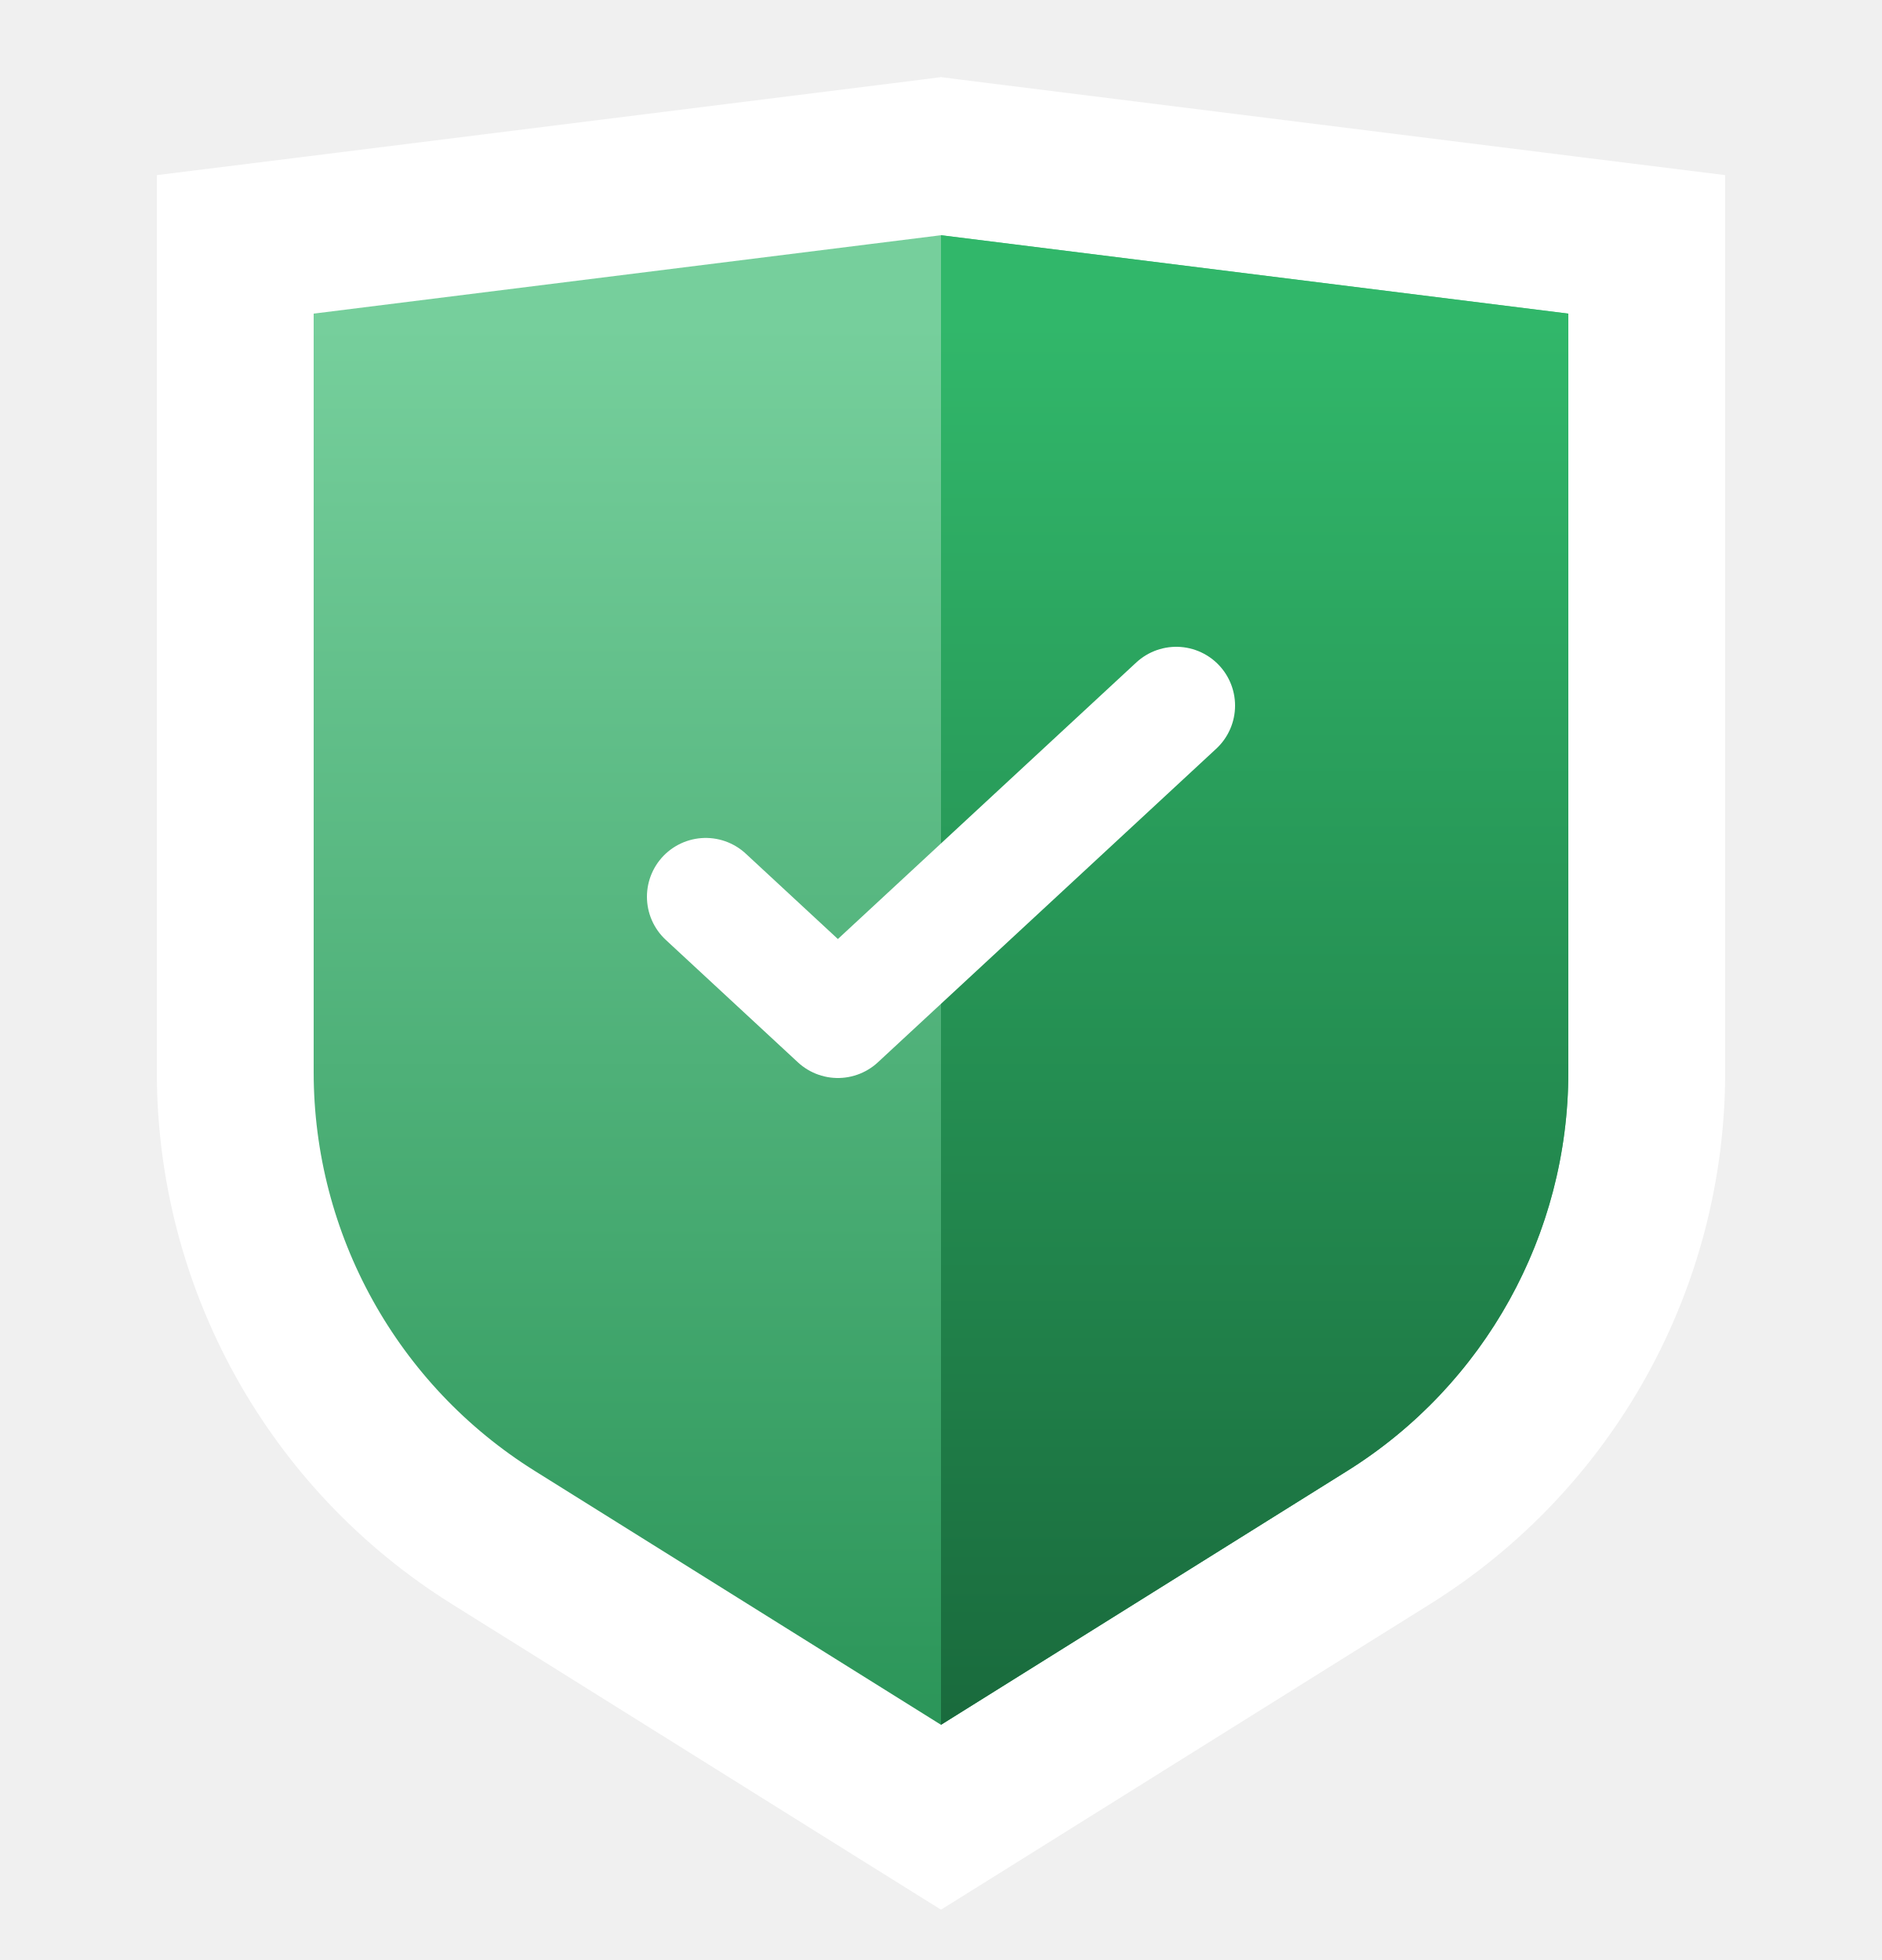
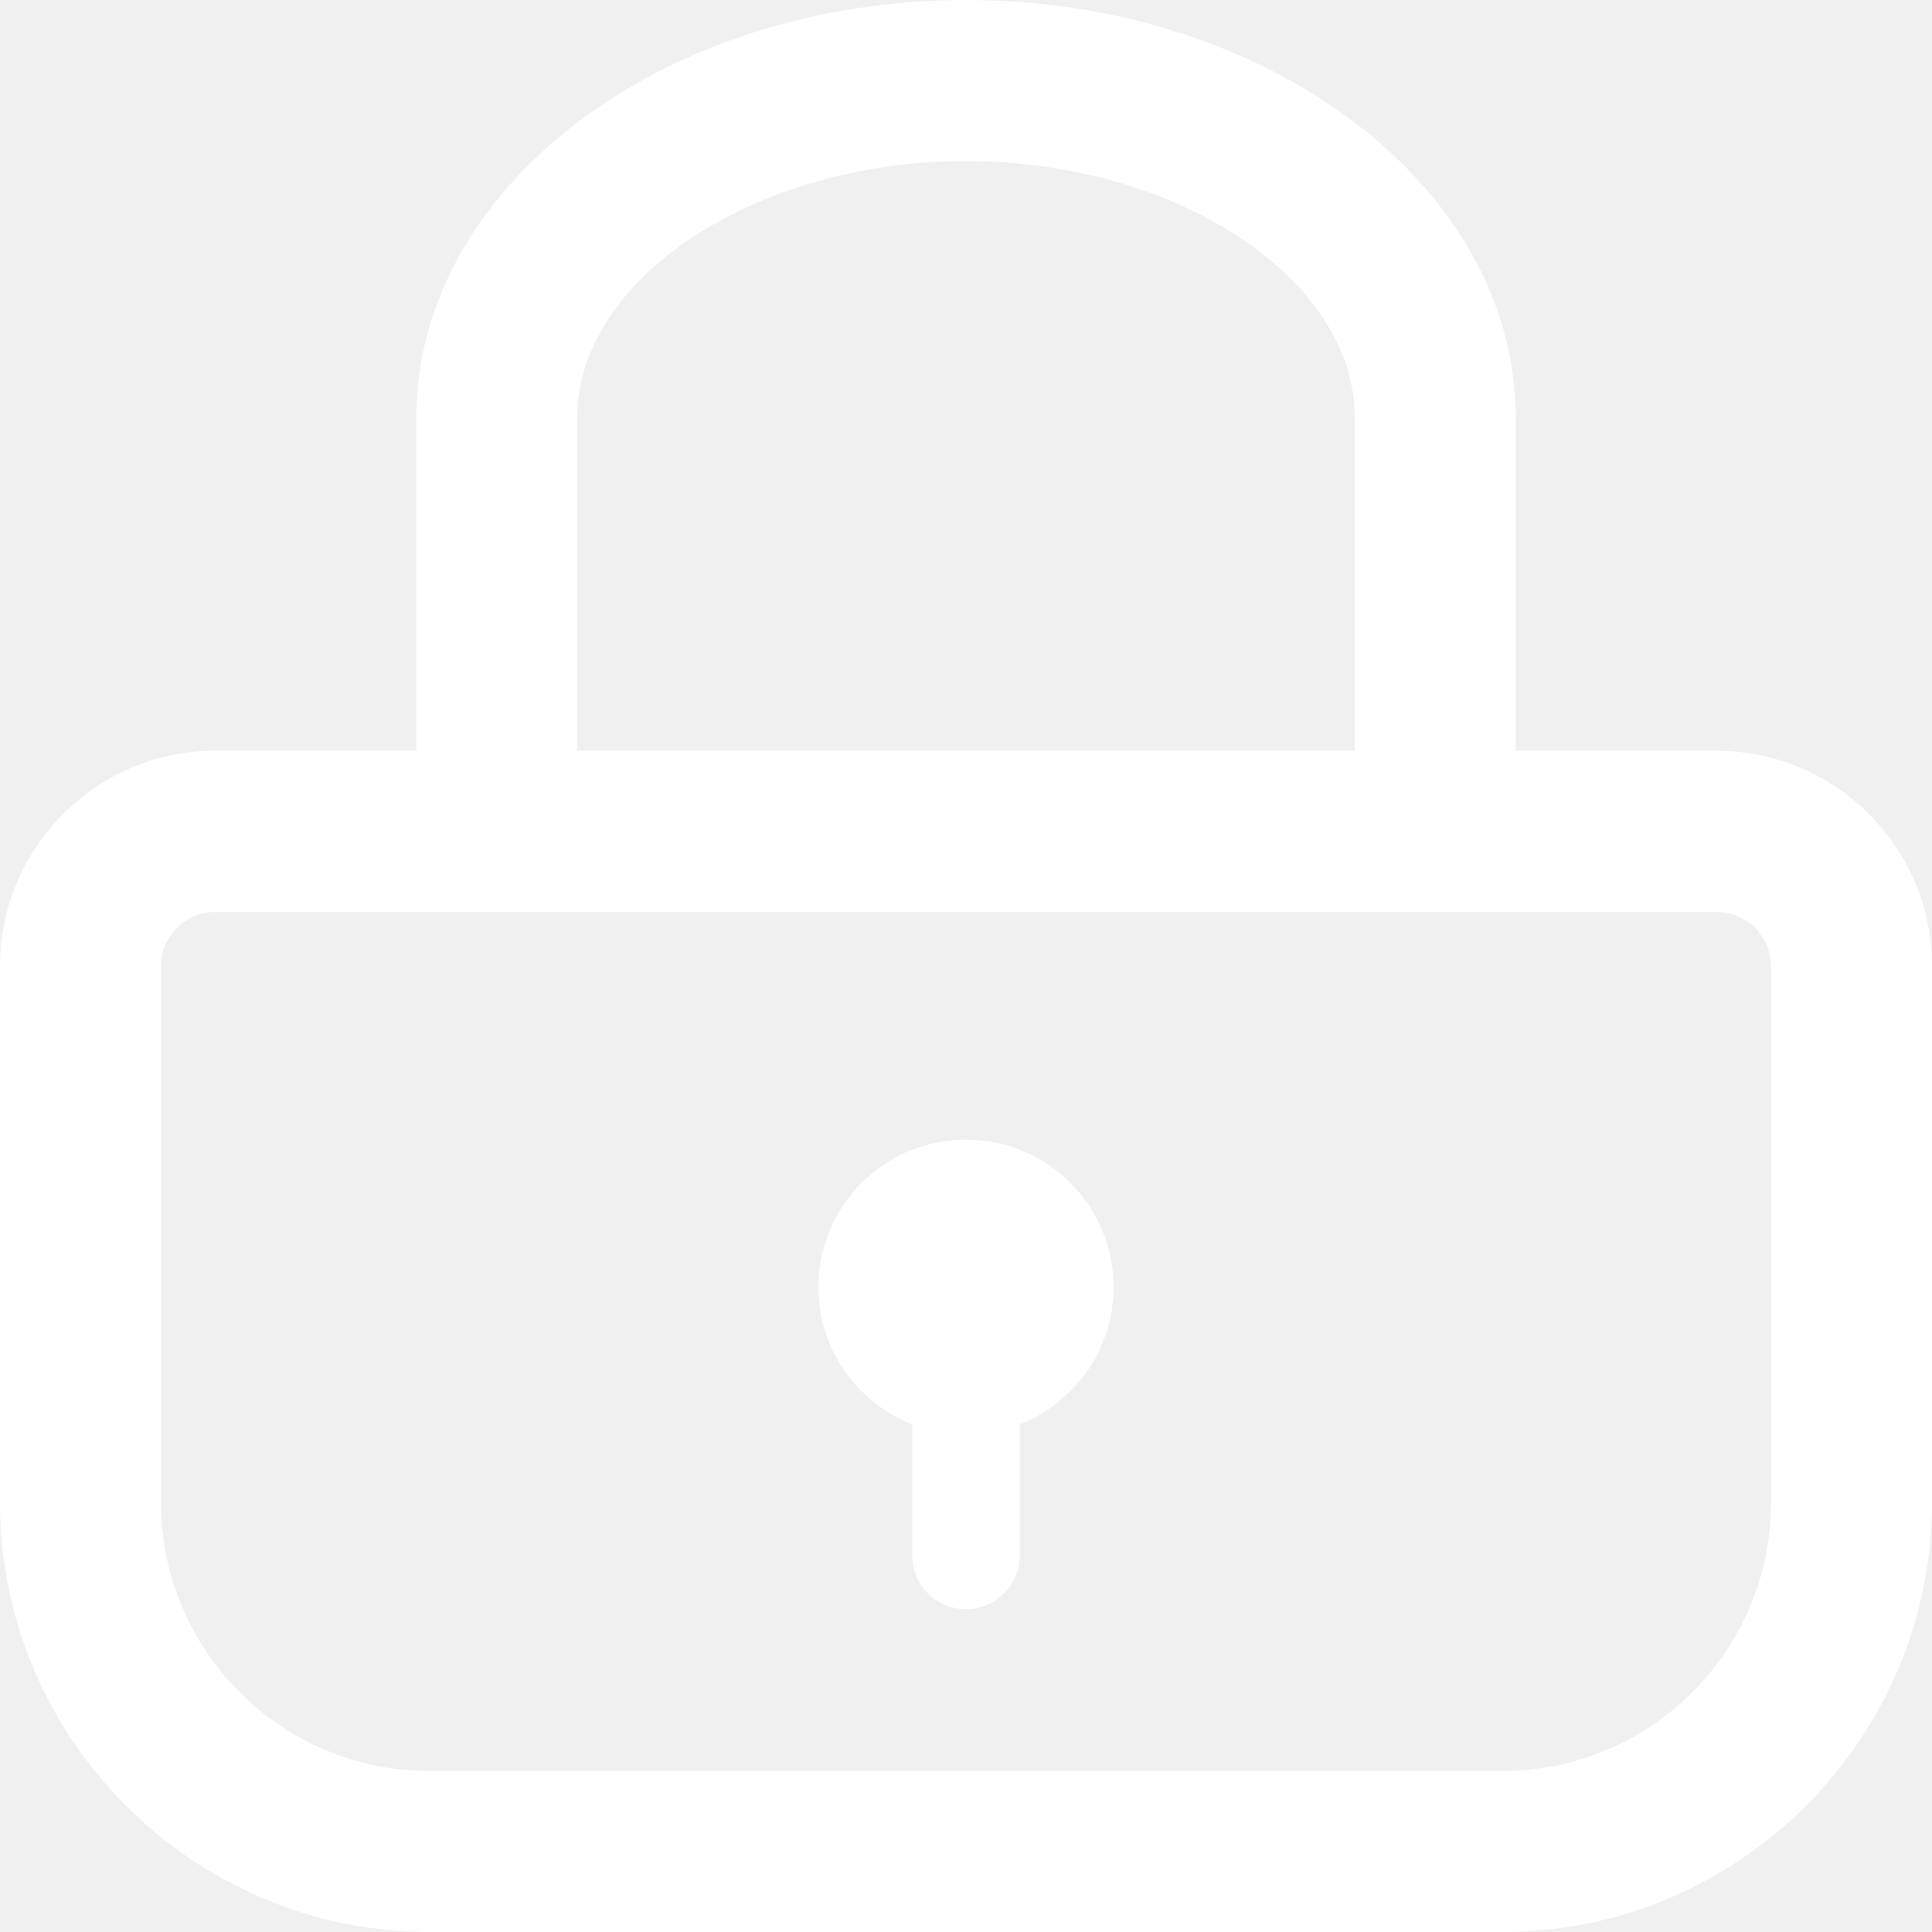
- <svg xmlns="http://www.w3.org/2000/svg" width="24" height="25" viewBox="0 0 24 25" fill="none">
-   <path d="M3.876 3.008L3 3.117V4V13.675C3 16.088 4.243 18.331 6.29 19.61L11.47 22.848L12 23.179L12.53 22.848L17.71 19.61C19.757 18.331 21 16.088 21 13.675V4V3.117L20.124 3.008L12.124 2.008L12 1.992L11.876 2.008L3.876 3.008Z" fill="url(#paint0_linear)" stroke="white" stroke-width="2" />
-   <path d="M20 4V13.675C20 15.743 18.934 17.666 17.18 18.762L12 22V3L20 4Z" fill="url(#paint1_linear)" />
-   <path d="M9 11.438L10.685 13L15 9" stroke="white" stroke-width="1.5" stroke-linecap="round" stroke-linejoin="round" />
-   <defs>
-     <linearGradient id="paint0_linear" x1="11.814" y1="4.142" x2="11.814" y2="23" gradientUnits="userSpaceOnUse">
-       <stop stop-color="#76CF9C" />
-       <stop offset="1" stop-color="#279255" />
-     </linearGradient>
-     <linearGradient id="paint1_linear" x1="11.814" y1="4.142" x2="11.814" y2="23" gradientUnits="userSpaceOnUse">
-       <stop stop-color="#31B76A" />
-       <stop offset="1" stop-color="#18663A" />
-     </linearGradient>
-   </defs>
+ <svg xmlns="http://www.w3.org/2000/svg" width="24" height="24" viewBox="0 0 24 24">
+   <g fill="none" fill-rule="evenodd">
+     <g fill="#FFF">
+       <g>
+         <path d="M22 18.665c0 1.839-1.495 3.334-3.333 3.334H5.333C3.495 22 2 20.504 2 18.665v-6.67c0-.361.306-.666.667-.666h18.666c.361 0 .667.305.667.666v6.67zM7.171 5.187c0-1.727 2.212-3.186 4.829-3.186 2.617 0 4.829 1.46 4.829 3.186v4.14H7.171v-4.14zm14.162 4.14h-2.504v-4.14C18.829 2.327 15.766 0 12 0 8.234 0 5.171 2.327 5.171 5.187v4.14H2.667C1.2 9.328 0 10.529 0 11.996v6.67C0 21.599 2.4 24 5.333 24h13.334C21.6 24 24 21.599 24 18.665v-6.67c0-1.467-1.2-2.667-2.667-2.667z" transform="translate(-1308 -957) translate(1308 957)" />
+         <path d="M12 14.157c-1.013 0-1.833.821-1.833 1.833 0 .777.484 1.437 1.166 1.704v1.63c0 .368.299.666.667.666.368 0 .667-.298.667-.666v-1.63c.682-.267 1.166-.927 1.166-1.704 0-1.012-.82-1.833-1.833-1.833" transform="translate(-1308 -957) translate(1308 957)" />
+       </g>
+     </g>
+   </g>
</svg>
